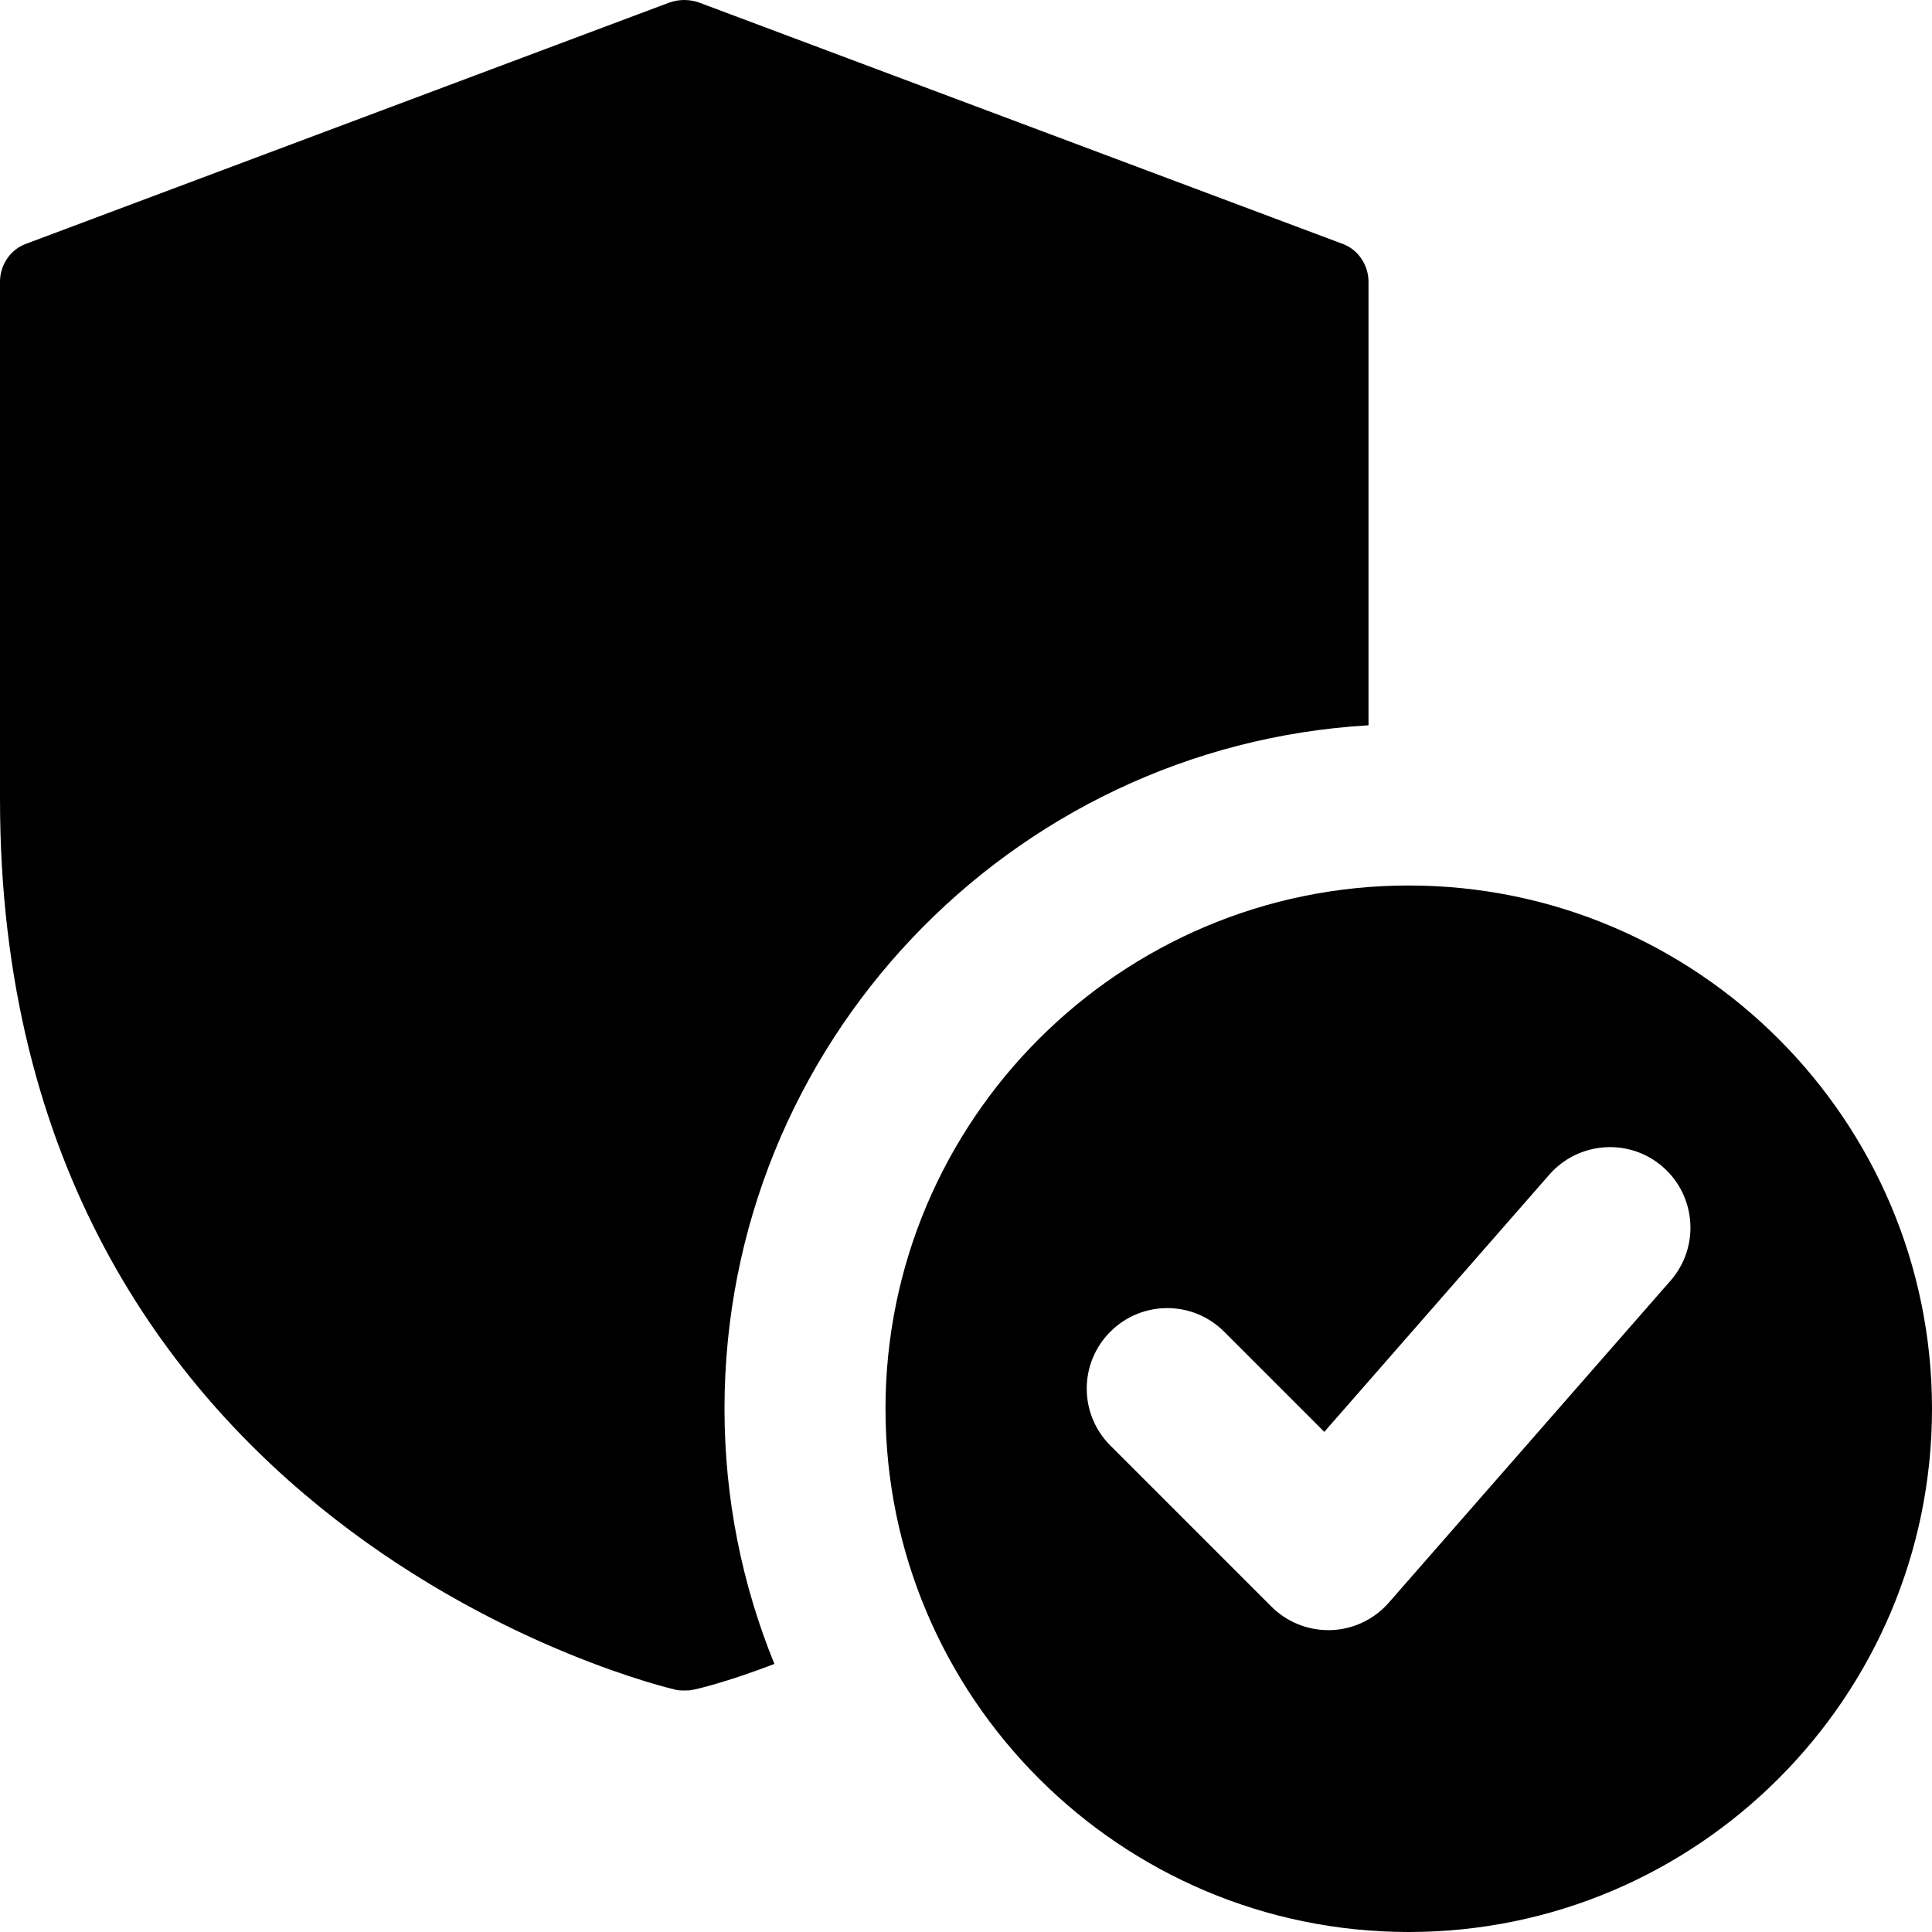
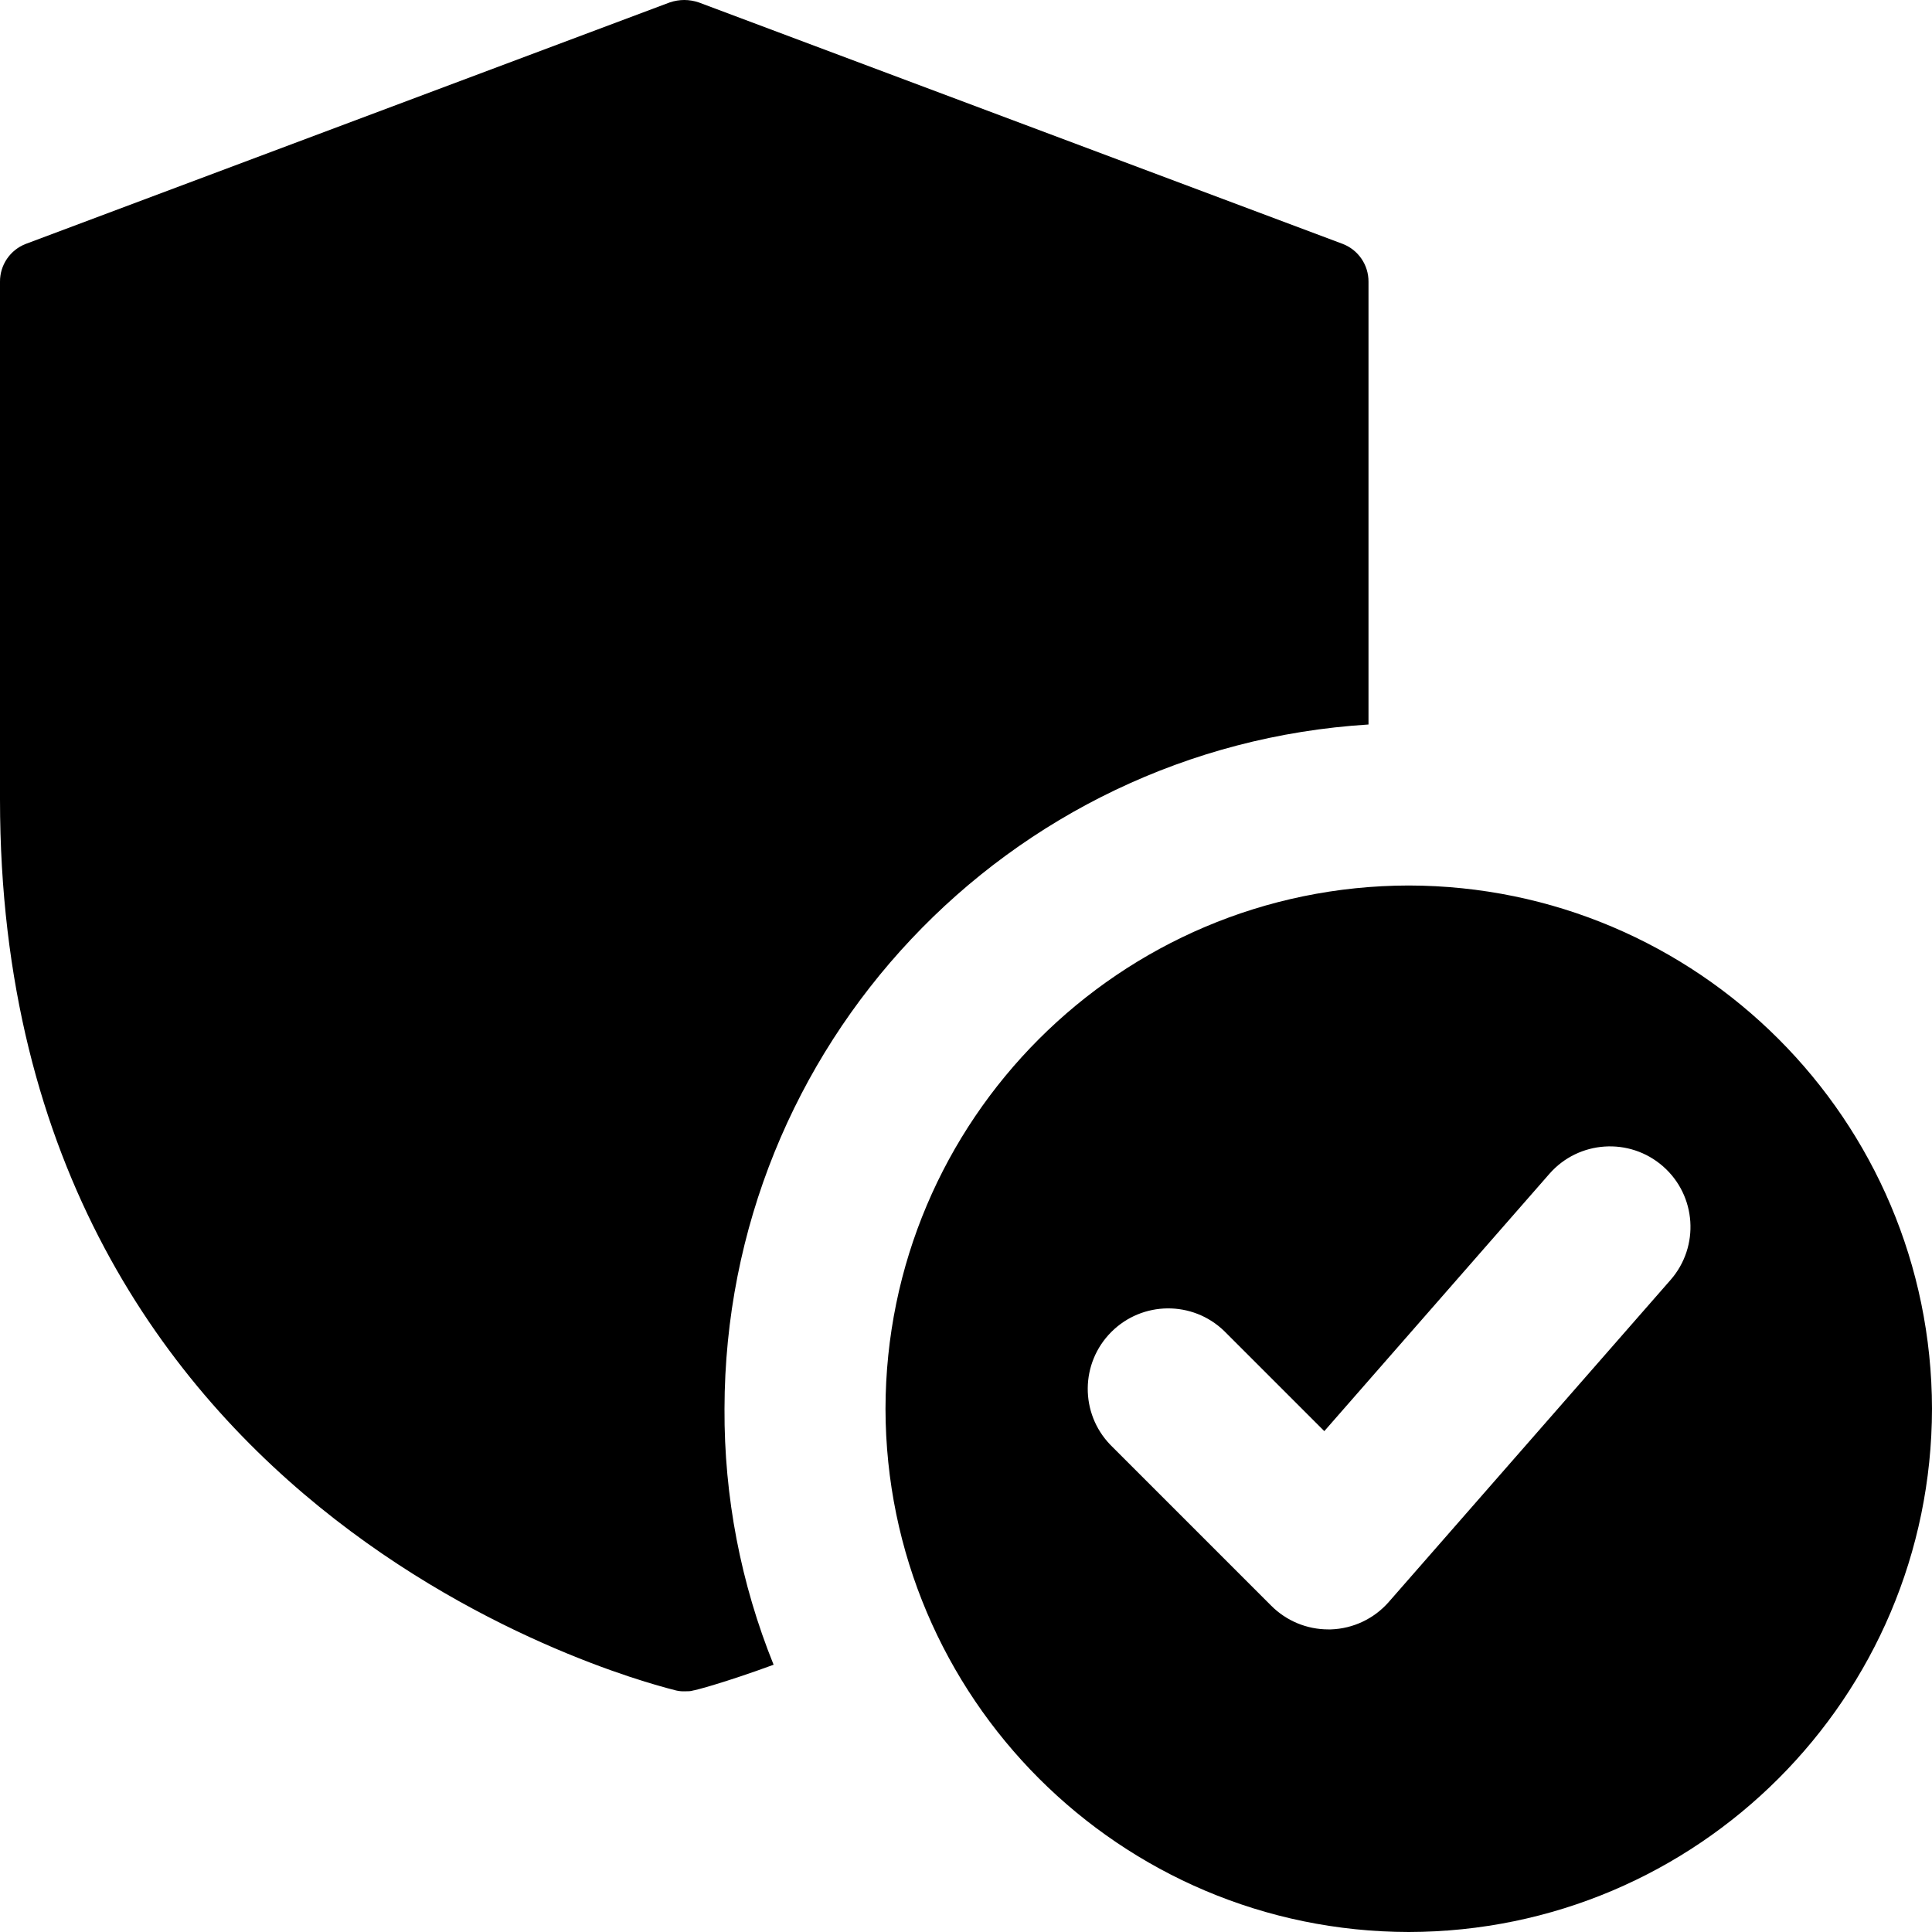
- <svg xmlns="http://www.w3.org/2000/svg" id="bold" enable-background="new 0 0 24 24" height="512" viewBox="0 0 24 24" width="512">
-   <path d="m17.5 11c-3.584 0-6.5 2.916-6.5 6.5s2.916 6.5 6.5 6.5 6.5-2.916 6.5-6.5-2.916-6.5-6.5-6.5zm3.252 4.909-3.5 4c-.182.208-.442.332-.719.341-.011 0-.022 0-.033 0-.265 0-.519-.105-.707-.293l-2-2c-.391-.391-.391-1.023 0-1.414s1.023-.391 1.414 0l1.244 1.244 2.796-3.196c.364-.414.996-.458 1.411-.094s.458.996.094 1.412z" />
-   <path d="m16.68 3.03-8-3c-.12-.04-.24-.04-.36 0l-8 3c-.19.07-.32.26-.32.47v6.43c0 9.12 8.31 11.04 8.39 11.06.04.01.07.01.11.01s.07 0 .11-.01c.02 0 .41-.09 1.01-.32-.4-.98-.62-2.05-.62-3.17 0-4.52 3.54-8.23 8-8.49v-5.51c0-.21-.13-.4-.32-.47z" />
+ <svg xmlns="http://www.w3.org/2000/svg" height="512" viewBox="0 0 24 24" width="512">
+   <path d="M17.5 11a6.51 6.51 0 0 0-6.5 6.5 6.51 6.51 0 0 0 6.5 6.5 6.51 6.51 0 0 0 6.5-6.5 6.51 6.51 0 0 0-6.5-6.5zm3.252 4.9l-3.5 4a1 1 0 0 1-.719.341H16.5a1 1 0 0 1-.707-.293l-2-2a1 1 0 0 1 1.414-1.414l1.244 1.244 2.796-3.196a1 1 0 1 1 1.505 1.318zM16.68 3.03l-8-3c-.12-.04-.24-.04-.36 0l-8 3A.5.5 0 0 0 0 3.5v6.43C0 19.05 8.3 20.97 8.4 21a.41.41 0 0 0 .11.01c.04 0 .07 0 .1-.01.02 0 .4-.1 1-.32A8.37 8.37 0 0 1 9 17.5 8.53 8.53 0 0 1 17 9V3.5a.5.5 0 0 0-.32-.47z" />
</svg>
